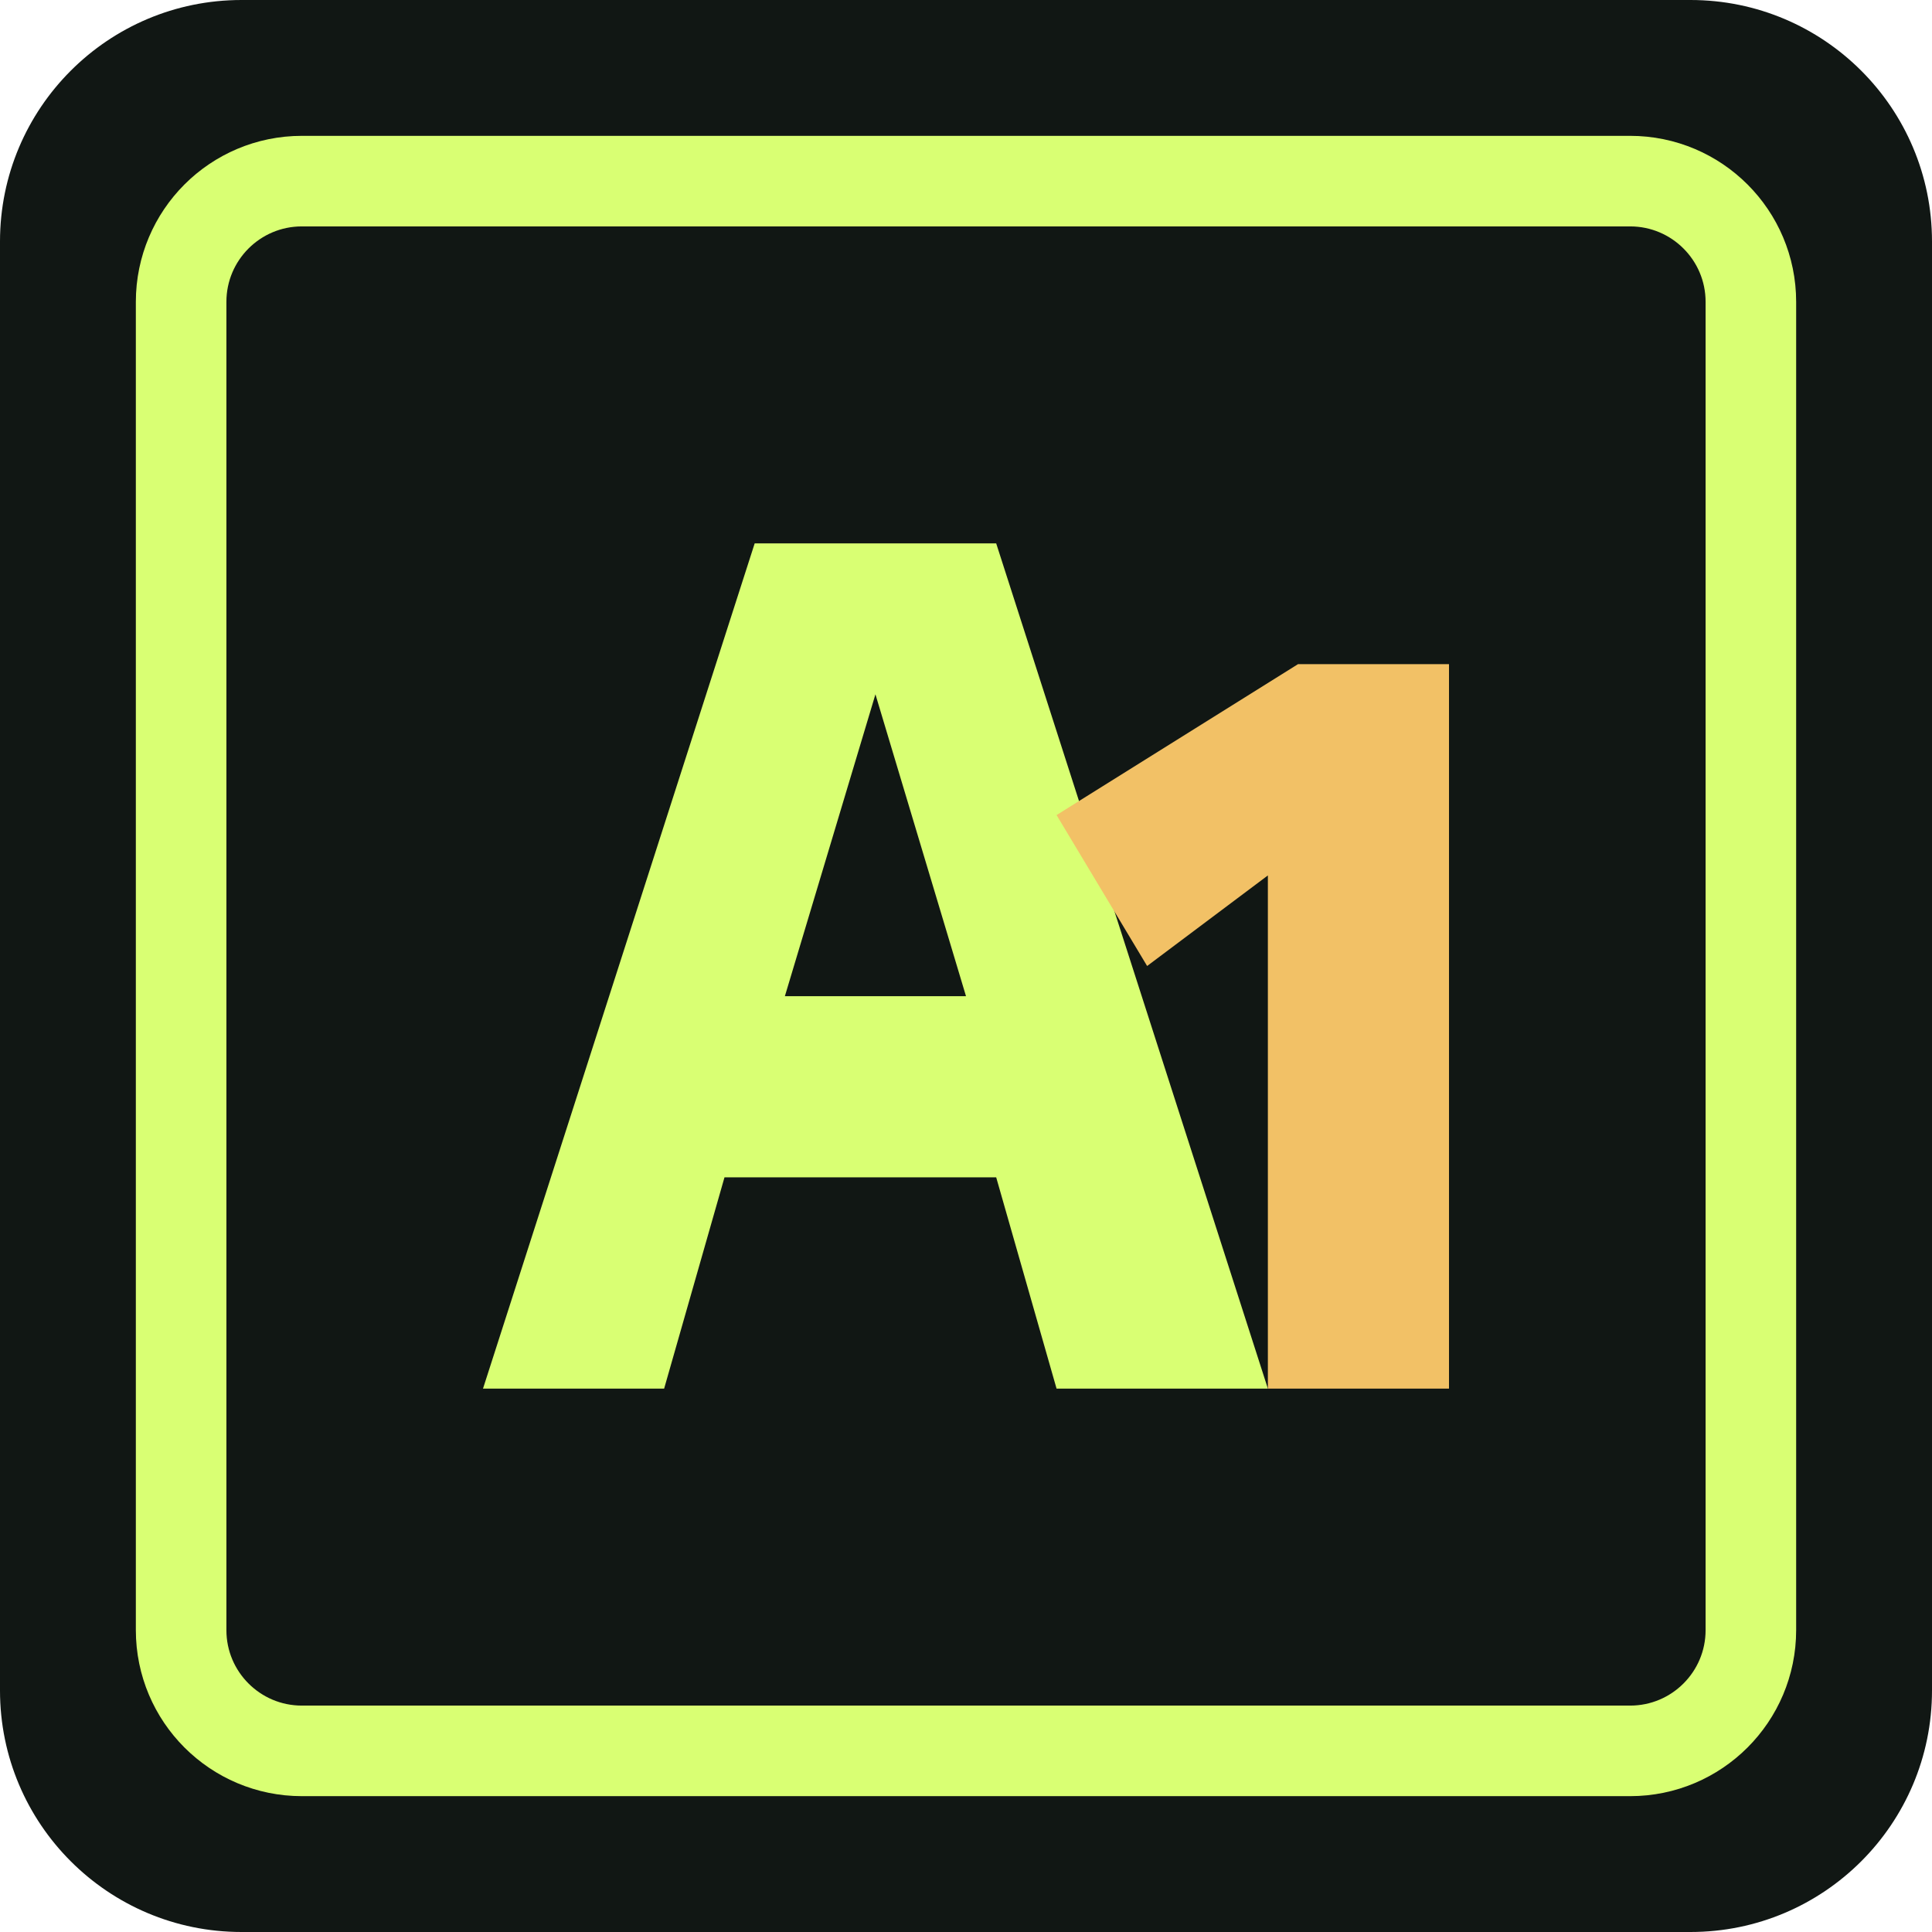
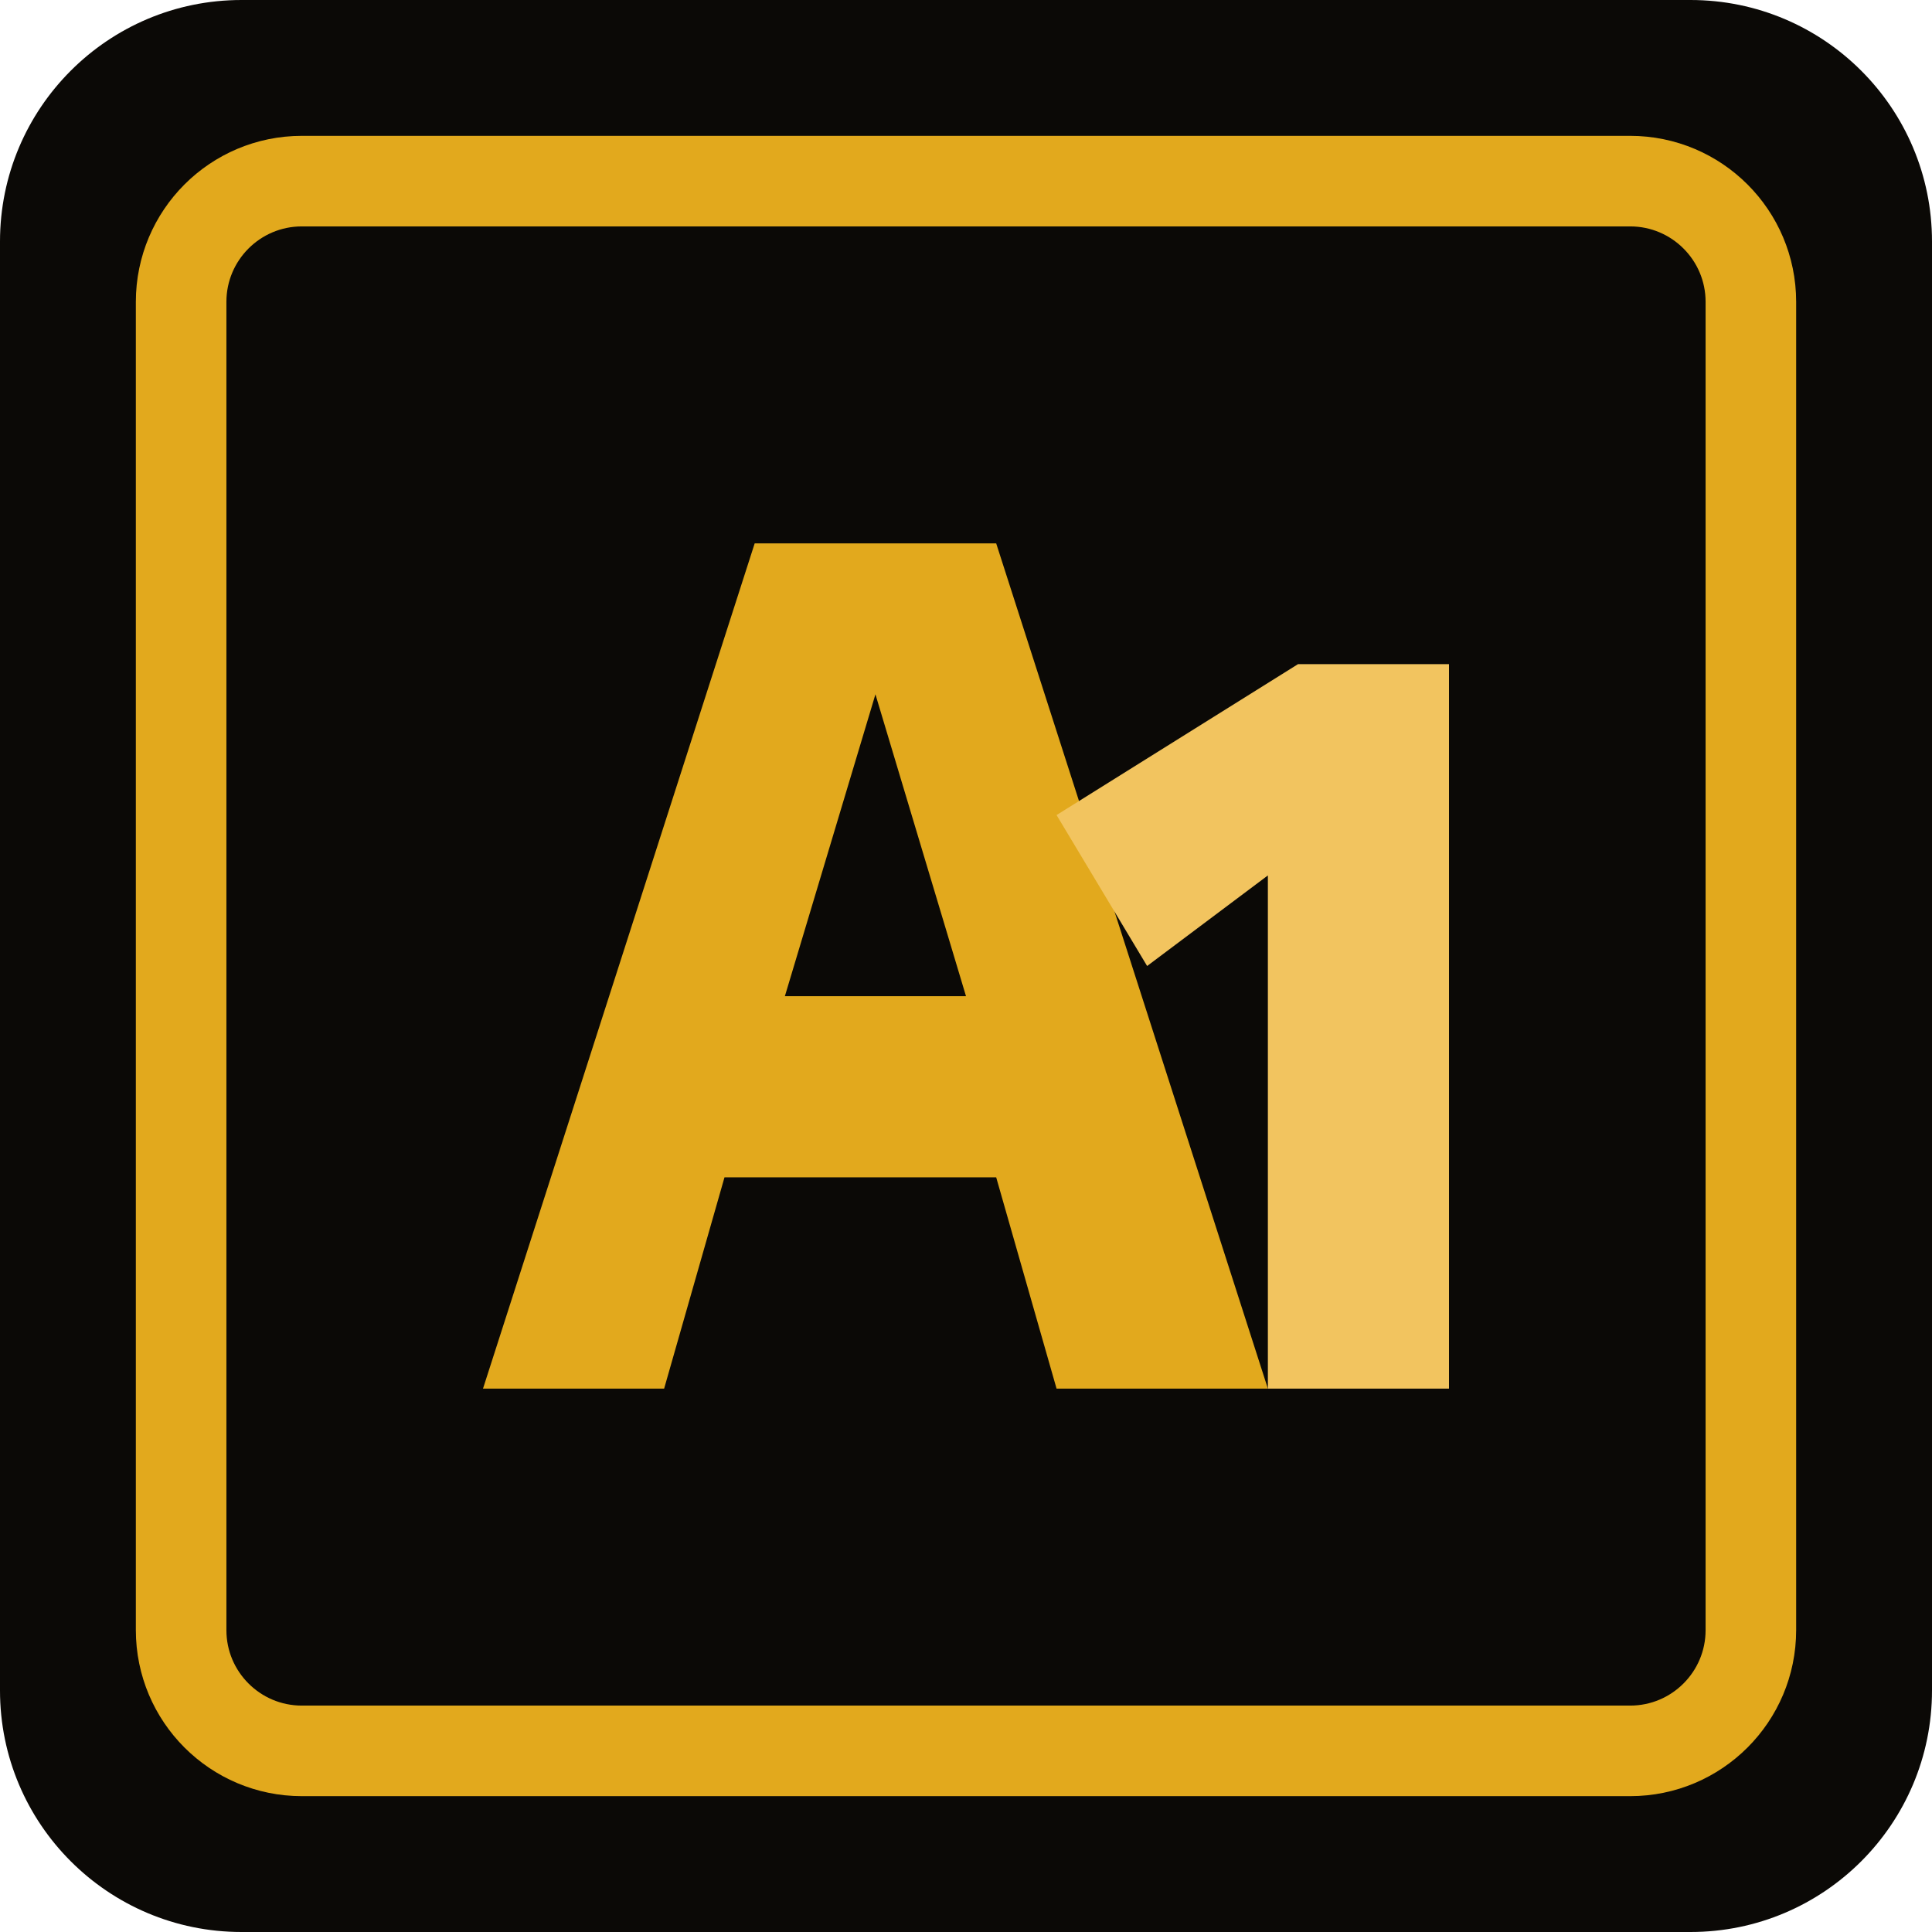
<svg xmlns="http://www.w3.org/2000/svg" viewBox="0 0 64 64" role="img" aria-label="A21">
-   <rect width="64" height="64" rx="8" fill="#111714" />
-   <rect x="6" y="6" width="52" height="52" rx="4" fill="none" stroke="#d9ff73" stroke-width="3" />
-   <path d="M16 46 25 18h8l9 28h-7l-2-7H24l-2 7h-6Zm10-13h6l-3-10-3 10Z" fill="#d9ff73" />
-   <path d="M43 22h5v24h-6V29l-4 3-3-5 8-5Z" fill="#f2c166" />
+   <rect width="64" height="64" rx="8" fill="#0b0906" />
+   <rect x="6" y="6" width="52" height="52" rx="4" fill="none" stroke="#e2a91d" stroke-width="3" />
+   <path d="M16 46 25 18h8l9 28h-7l-2-7H24l-2 7h-6Zm10-13h6l-3-10-3 10Z" fill="#e2a91d" />
+   <path d="M43 22h5v24h-6V29l-4 3-3-5 8-5Z" fill="#f2c45f" />
</svg>
